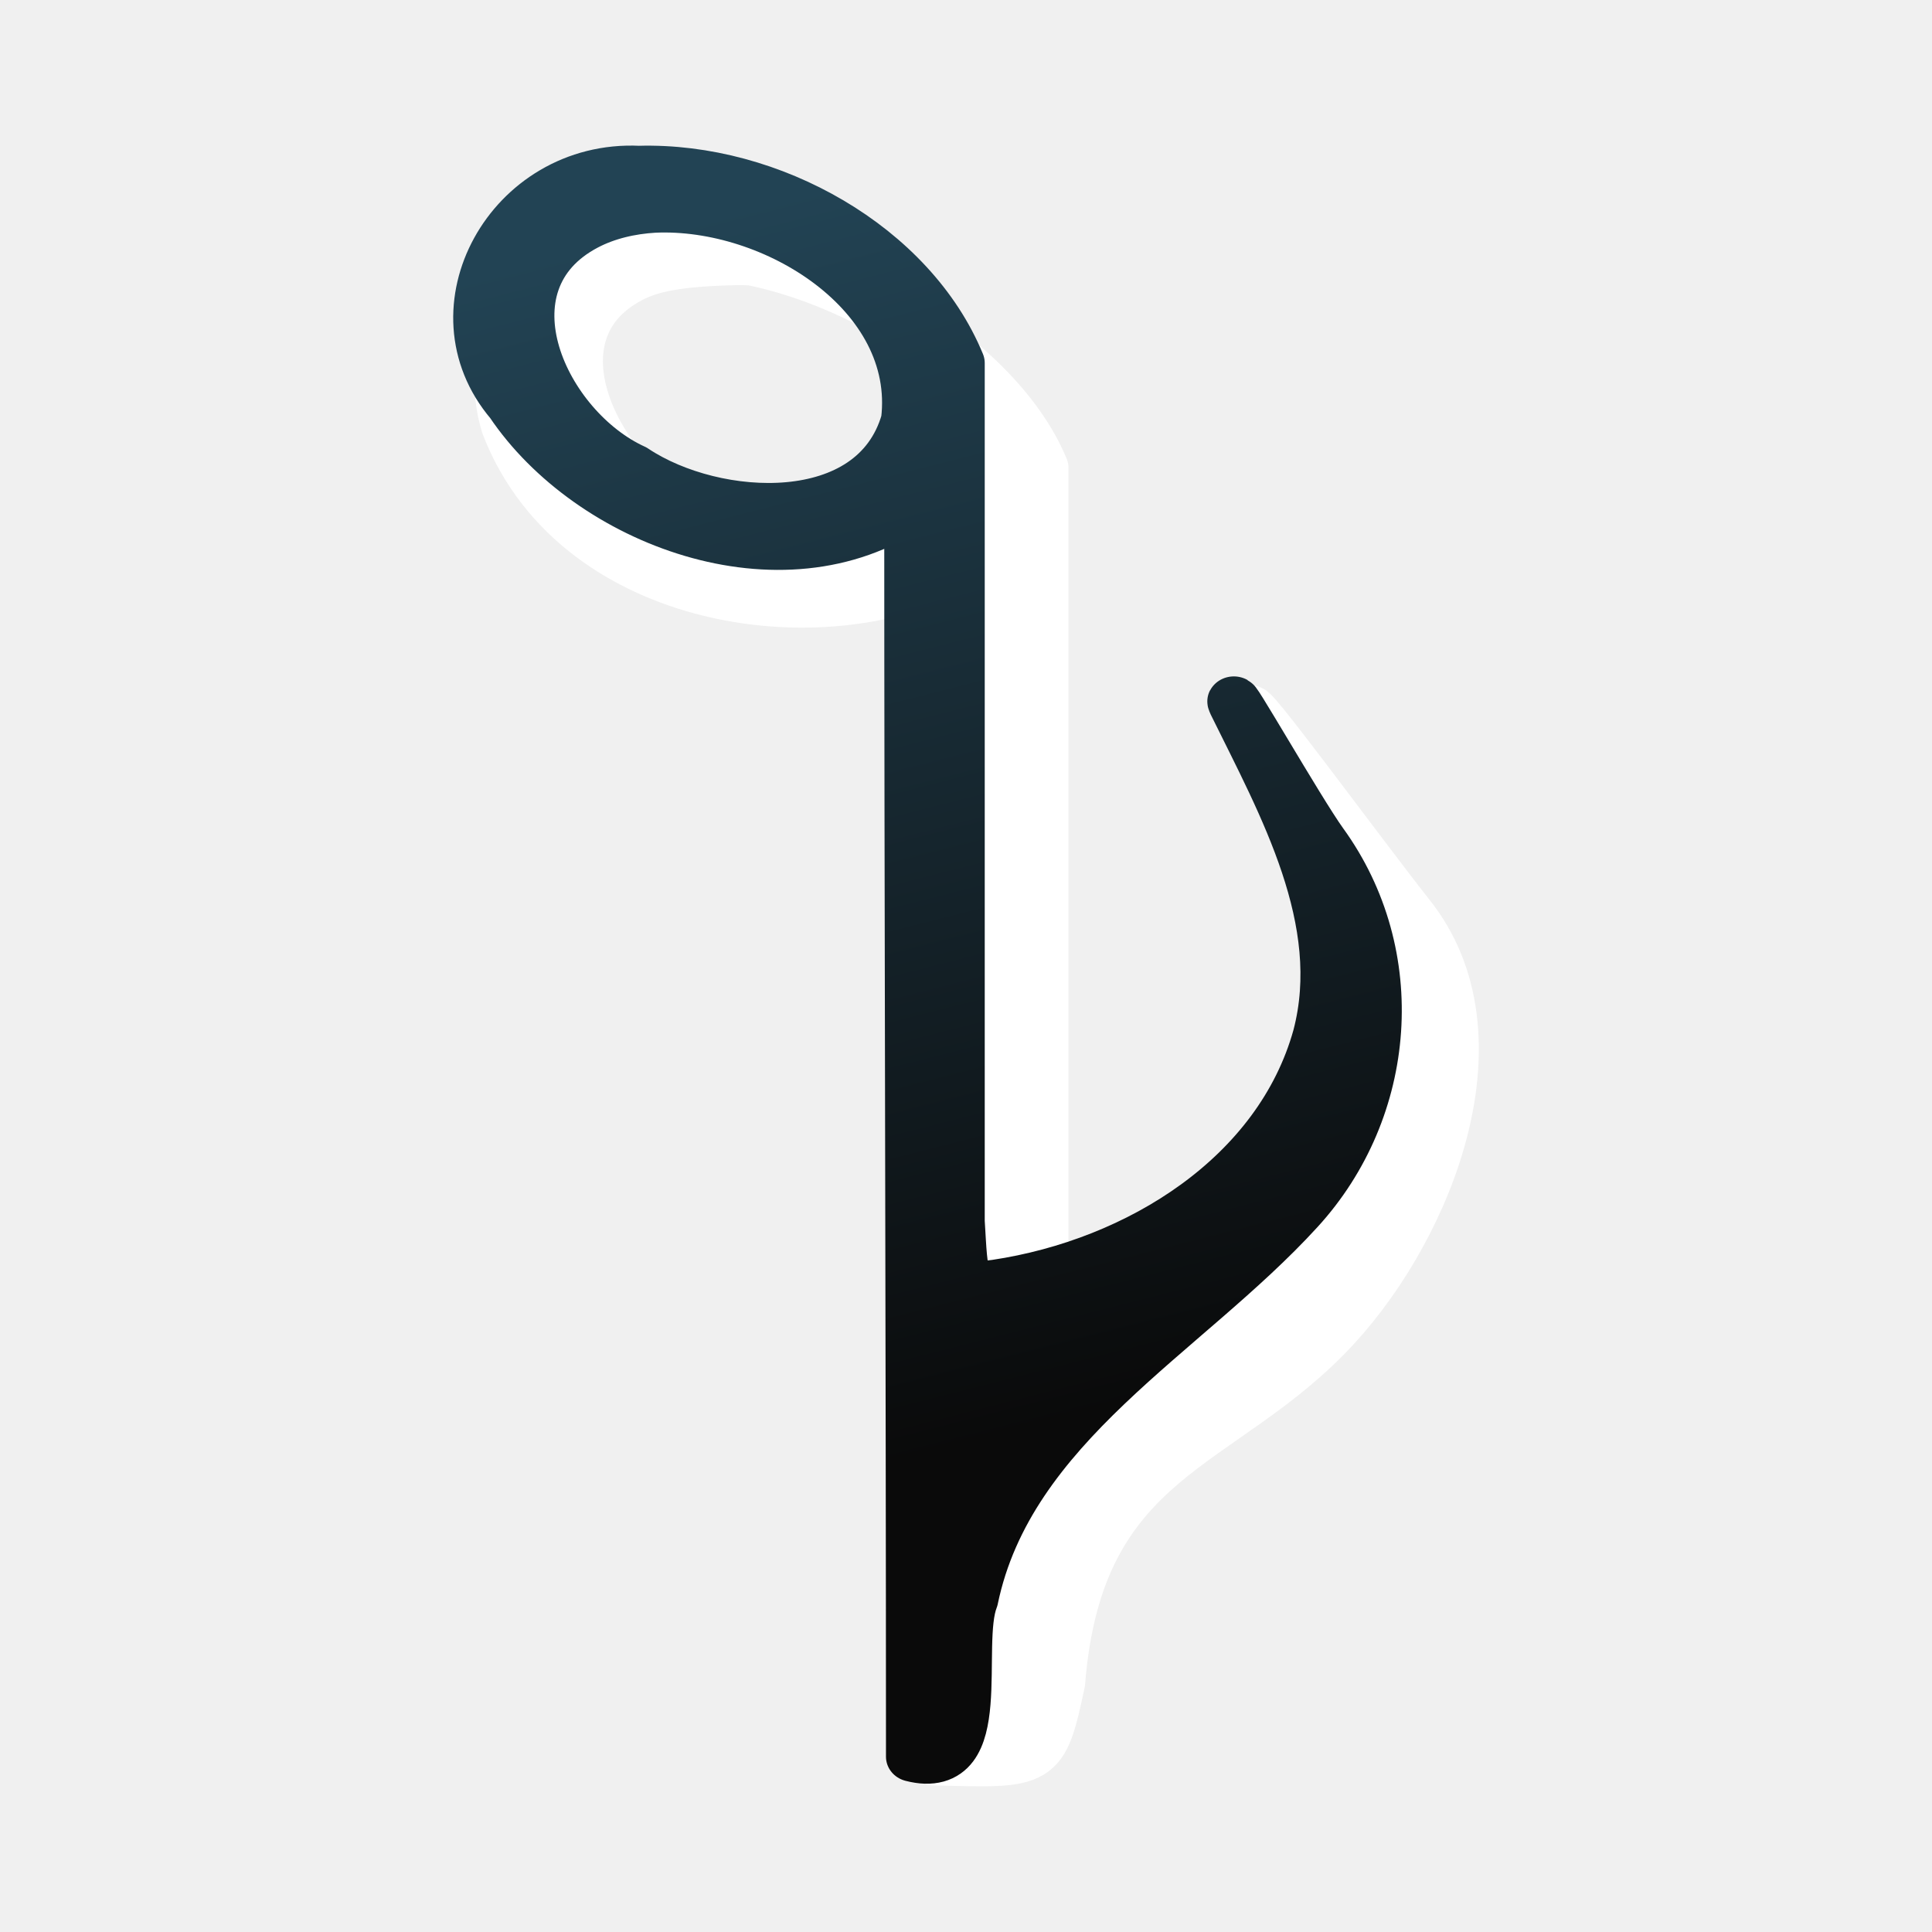
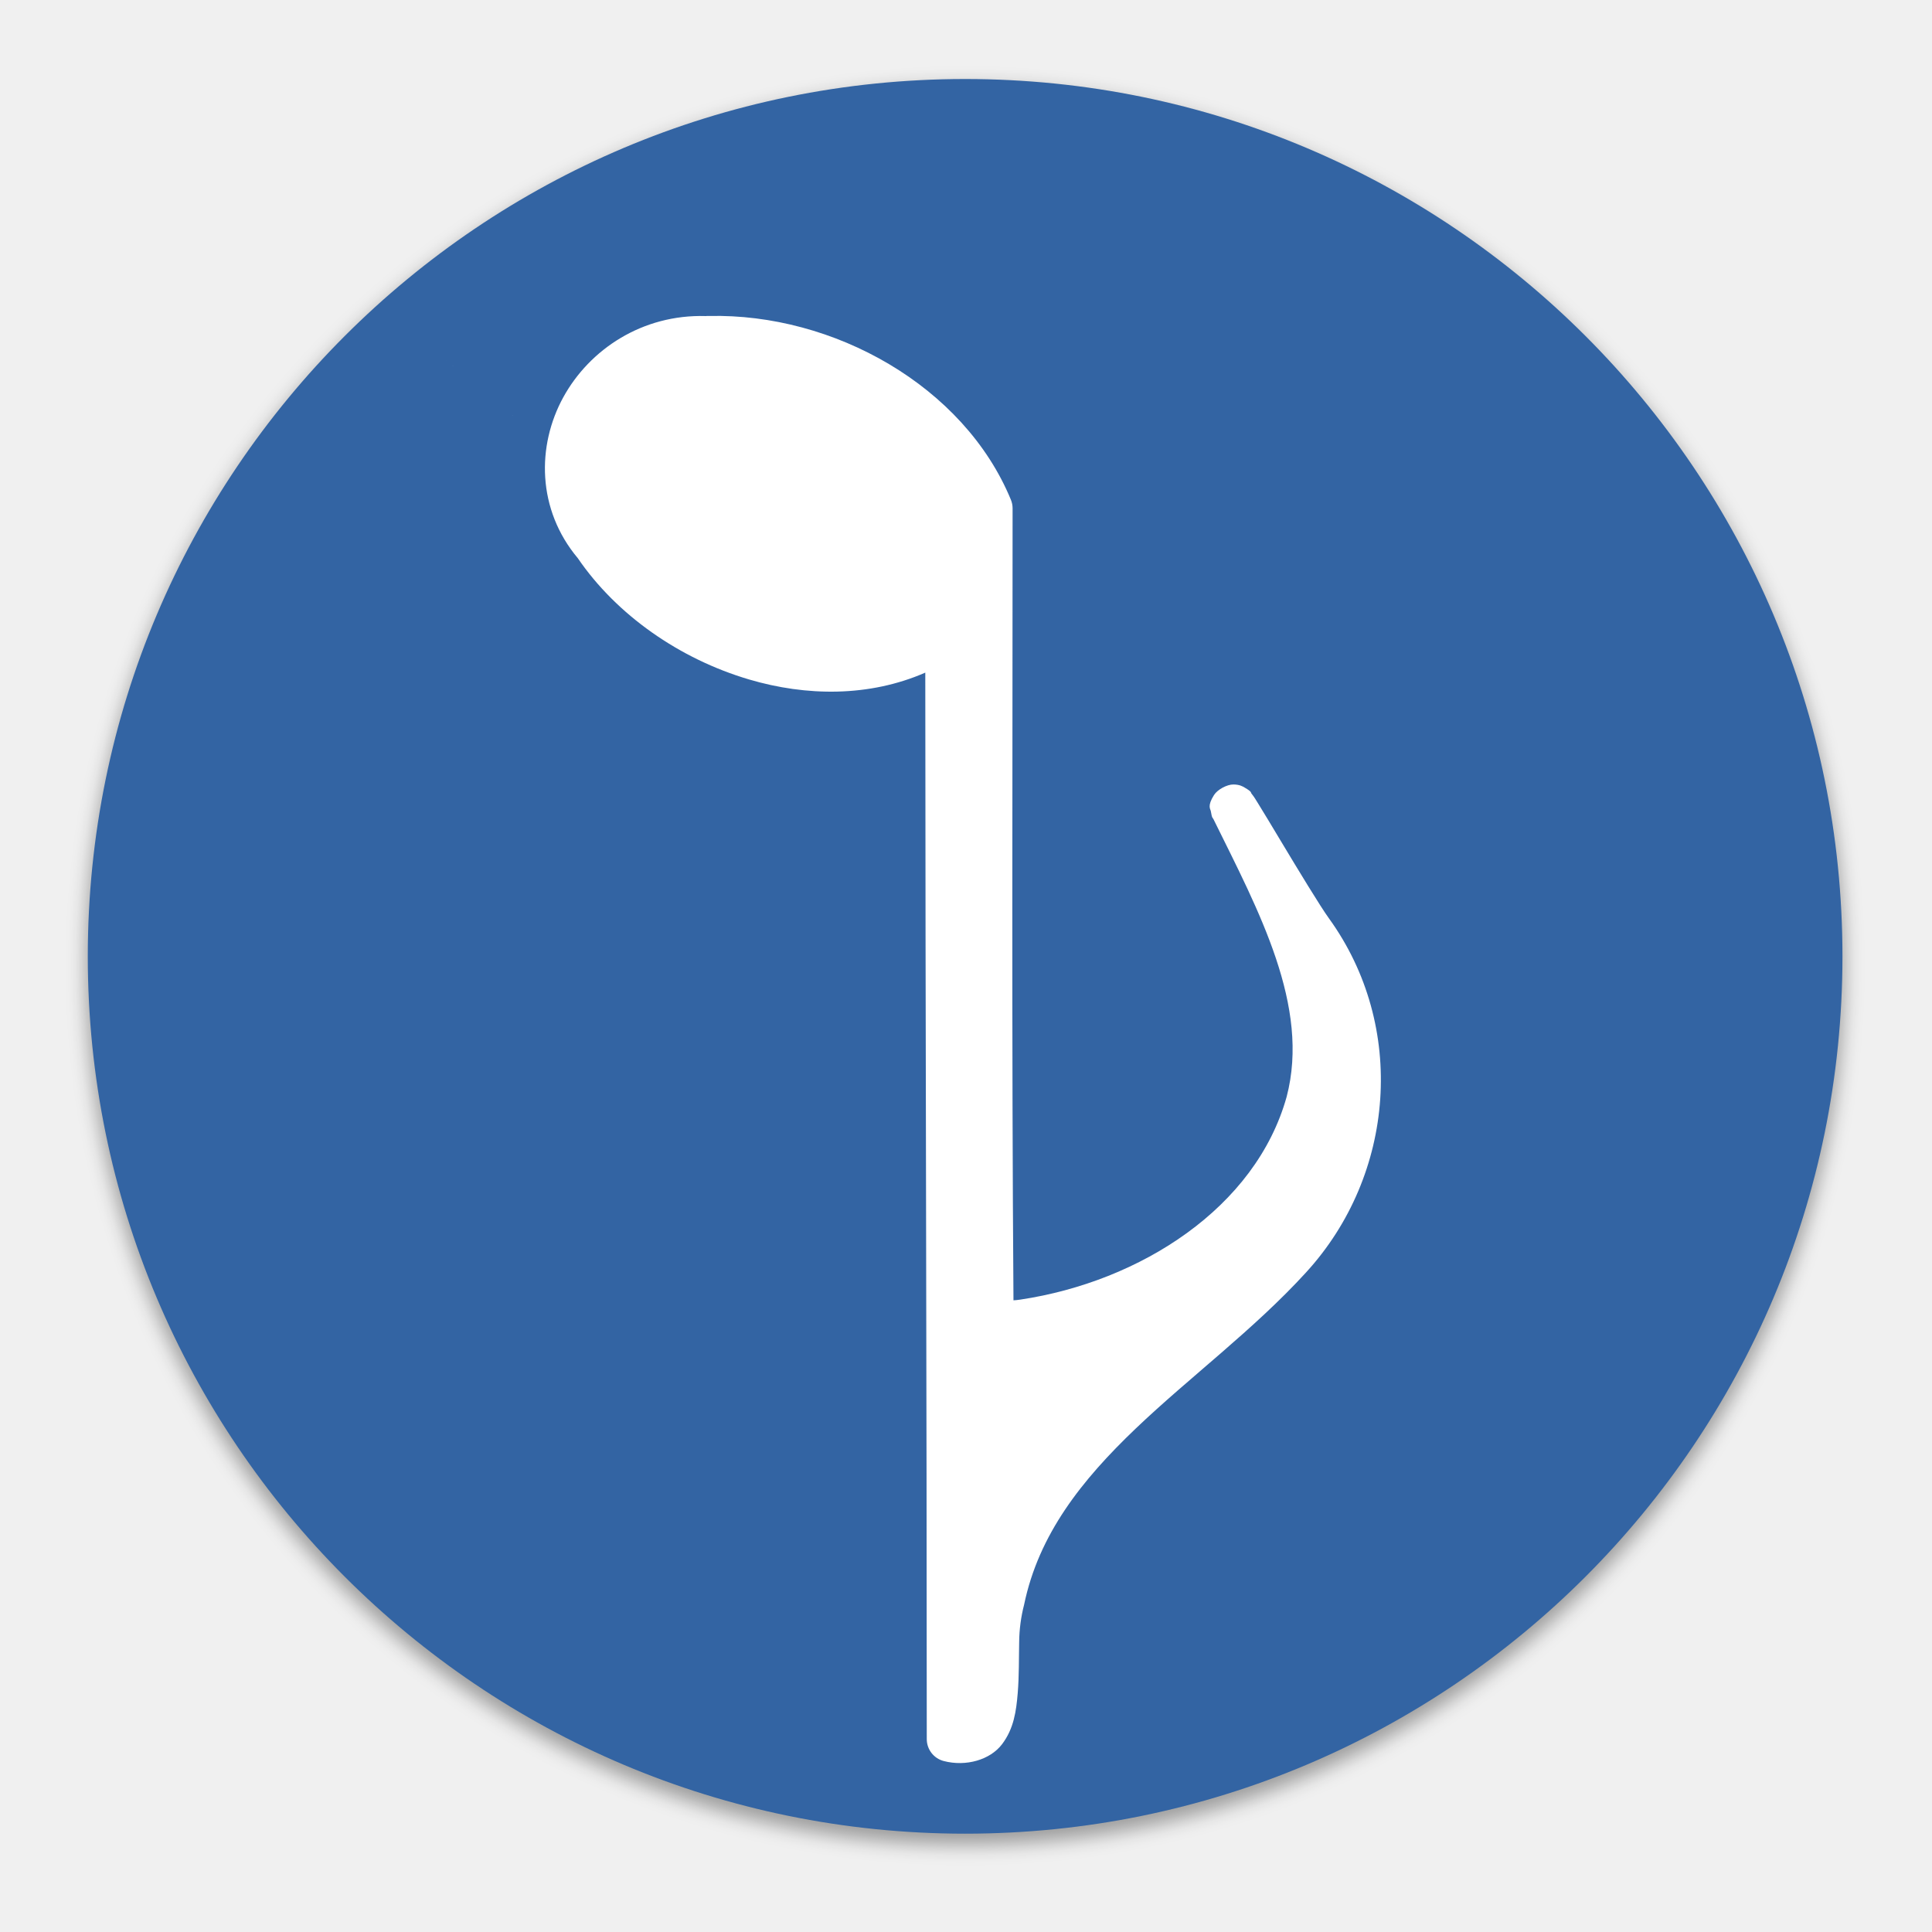
- <svg xmlns="http://www.w3.org/2000/svg" xmlns:xlink="http://www.w3.org/1999/xlink" width="64" height="64" id="svg7163" version="1.1">
-   <defs id="defs7165">
+ <svg xmlns="http://www.w3.org/2000/svg" xmlns:xlink="http://www.w3.org/1999/xlink" id="svg54" version="1.1" viewBox="0 0 270.933 270.933" height="1024" width="1024">
+   <defs id="defs48">
+     <circle id="path-1" cx="512" cy="512" r="465" />
+     <filter x="-2.0%" y="-1.5%" width="104.1%" height="104.1%" filterUnits="objectBoundingBox" id="filter-2">
+       <feMorphology radius="0.5" operator="dilate" in="SourceAlpha" result="shadowSpreadOuter1" id="feMorphology7" />
+       <feOffset dx="0" dy="5" in="shadowSpreadOuter1" result="shadowOffsetOuter1" id="feOffset9" />
+       <feGaussianBlur stdDeviation="5" in="shadowOffsetOuter1" result="shadowBlurOuter1" id="feGaussianBlur11" />
+       <feColorMatrix values="0 0 0 0 0   0 0 0 0 0   0 0 0 0 0  0 0 0 0.35 0" type="matrix" in="shadowBlurOuter1" id="feColorMatrix13" />
+     </filter>
+     <linearGradient x1="218.186" y1="188.499" x2="815.12" y2="779.581" id="linearGradient-3" gradientTransform="scale(0.9716458,1.029182)" gradientUnits="userSpaceOnUse">
+       <stop stop-color="#56CCF2" offset="0%" id="stop16" />
+       <stop stop-color="#2F80ED" offset="100%" id="stop18" />
+     </linearGradient>
    <linearGradient id="linearGradient2854">
      <stop style="stop-color:#0a0a0a;stop-opacity:1;" offset="0" id="stop2856" />
      <stop style="stop-color:#224354;stop-opacity:1;" offset="1" id="stop2858" />
    </linearGradient>
    <linearGradient xlink:href="#linearGradient2854" id="linearGradient2092" gradientUnits="userSpaceOnUse" gradientTransform="translate(-0.802232,-1.7937)" x1="22.892" y1="53.865" x2="6.669" y2="2.794" />
-     <linearGradient xlink:href="#linearGradient2854" id="linearGradient2094" gradientUnits="userSpaceOnUse" gradientTransform="translate(-0.802232,-1.7937)" x1="22.892" y1="53.865" x2="6.669" y2="2.794" />
-     <linearGradient xlink:href="#linearGradient2854" id="linearGradient2832" gradientUnits="userSpaceOnUse" gradientTransform="translate(-0.802232,-1.7937)" x1="22.892" y1="53.865" x2="6.669" y2="2.794" />
-     <linearGradient xlink:href="#linearGradient2854" id="linearGradient2834" gradientUnits="userSpaceOnUse" gradientTransform="translate(-0.802232,-1.7937)" x1="22.892" y1="53.865" x2="6.669" y2="2.794" />
    <linearGradient xlink:href="#linearGradient2854" id="linearGradient2807" gradientUnits="userSpaceOnUse" gradientTransform="matrix(0.25988,0,0,0.25988,0.03158064,-0.587767)" x1="22.892" y1="53.865" x2="10.679" y2="8.559" />
    <linearGradient xlink:href="#linearGradient2854" id="linearGradient5092" x1="5.907" y1="13.654" x2="2.645" y2="1.553" gradientUnits="userSpaceOnUse" gradientTransform="matrix(0.973,0,0,0.973,0.233667,0.125665)" />
-     <linearGradient xlink:href="#linearGradient2854" id="linearGradient5104" gradientUnits="userSpaceOnUse" gradientTransform="matrix(0.25988,0,0,0.25988,0.03158064,-0.587767)" x1="22.892" y1="53.865" x2="10.679" y2="8.559" />
-     <linearGradient xlink:href="#linearGradient2854" id="linearGradient5106" gradientUnits="userSpaceOnUse" gradientTransform="matrix(0.973,0,0,0.973,0.233667,0.125665)" x1="5.907" y1="13.654" x2="2.645" y2="1.553" />
    <linearGradient xlink:href="#linearGradient2854" id="linearGradient5109" gradientUnits="userSpaceOnUse" gradientTransform="matrix(0.25988,0,0,0.25988,0.09824731,-0.587767)" x1="22.892" y1="53.865" x2="10.679" y2="8.559" />
    <linearGradient xlink:href="#linearGradient2854" id="linearGradient5111" gradientUnits="userSpaceOnUse" gradientTransform="matrix(0.973,0,0,0.973,0.300334,0.125665)" x1="5.907" y1="13.654" x2="2.645" y2="1.553" />
-     <linearGradient xlink:href="#linearGradient2854" id="linearGradient5118" gradientUnits="userSpaceOnUse" gradientTransform="matrix(0.25988,0,0,0.25988,0.09824731,-0.587767)" x1="22.892" y1="53.865" x2="10.679" y2="8.559" />
-     <linearGradient xlink:href="#linearGradient2854" id="linearGradient5120" gradientUnits="userSpaceOnUse" gradientTransform="matrix(0.973,0,0,0.973,0.300334,0.125665)" x1="5.907" y1="13.654" x2="2.645" y2="1.553" />
  </defs>
-   <g id="layer1" transform="translate(0,48)">
-     <g id="g5114" transform="matrix(3.60294,0,0,3.400543,0.3600188,-43.17733)">
-       <path style="fill:#ffffff;fill-opacity:1;fill-rule:nonzero;stroke:#ffffff;stroke-width:0.486;stroke-linecap:butt;stroke-linejoin:round;stroke-miterlimit:4;stroke-opacity:1;stroke-dasharray:none" d="M 6.18,1.057 C 5.014,0.997 4.29,1.784 4.567,2.729 5.231,4.565 7.693,4.848 8.88,3.986 c 0,3.9 -0.393,7.845 -0.393,11.745 0.973,0.027 0.983,0.05 1.147,-0.755 C 9.801,12.73 11.131,12.715 12.174,11.504 13.028,10.515 13.724,8.664 12.852,7.497 12.43,6.933 11.29,5.281 11.394,5.523 c 0.461,0.992 1.521,2.773 1.241,3.897 -0.354,1.349 -1.645,2.21 -2.967,2.419 -0.338,0.051 -0.153,-0.052 -0.187,-0.614 0,-2.788 0,-5.298 0,-8.086 C 9.038,2.002 7.384,1.02 6.18,1.057 z m 0.44,0.061 C 7.74,1.064 8.99,2.2 8.849,3.425 8.559,4.508 7.014,4.22 6.262,3.689 5.427,3.284 4.675,1.855 5.687,1.292 5.88,1.185 6.133,1.132 6.62,1.118 z" id="path5094" />
-       <path id="path7097" d="M 5.773,0.245 C 4.607,0.185 3.868,1.594 4.605,2.513 5.336,3.665 7.087,4.369 8.273,3.507 c 0,3.9 0.016,8.288 0.016,12.188 0.706,0.194 0.38,-1.085 0.546,-1.533 0.331,-1.693 1.951,-2.574 2.994,-3.785 0.854,-0.988 0.967,-2.498 0.218,-3.592 C 11.836,6.475 11.15,5.203 11.254,5.444 11.715,6.436 12.307,7.55 12.028,8.675 11.674,10.024 10.383,10.885 9.061,11.095 8.723,11.146 8.744,11.042 8.711,10.481 c 0,-2.788 0,-5.575 0,-8.363 C 8.268,0.979 6.977,0.208 5.773,0.245 z M 5.913,0.606 C 7.033,0.552 8.383,1.455 8.243,2.679 7.952,3.763 6.472,3.682 5.721,3.151 4.885,2.746 4.268,1.343 5.28,0.78 5.473,0.673 5.693,0.62 5.913,0.606 z" style="fill:url(#linearGradient5118);fill-opacity:1;fill-rule:nonzero;stroke:url(#linearGradient5120);stroke-width:0.486;stroke-linecap:butt;stroke-linejoin:round;stroke-miterlimit:4;stroke-opacity:1;stroke-dasharray:none" />
+   <g id="layer1">
+     <g transform="matrix(0.2645833,0,0,0.2645833,-0.1230301,-1.353343)" id="g290">
+       <use style="fill-rule:evenodd;stroke:none;stroke-width:1" fill="#000000" fill-opacity="1" filter="url(#filter-2)" xlink:href="#path-1" id="use23" x="0" y="0" width="100%" height="100%" />
+       <use style="fill:#3364a3;fill-opacity:1;stroke:none;stroke-width:1" fill="#ffffff" fill-rule="evenodd" xlink:href="#path-1" id="use25" x="0" y="0" width="100%" height="100%" />
+       <g id="g1044" style="opacity:1" transform="matrix(0.9513222,0,0,0.9513222,20.22791,-2.010924)">
+         <path style="color:#000000;font-style:normal;font-variant:normal;font-weight:normal;font-stretch:normal;font-size:medium;line-height:normal;font-family:sans-serif;font-variant-ligatures:normal;font-variant-position:normal;font-variant-caps:normal;font-variant-numeric:normal;font-variant-alternates:normal;font-variant-east-asian:normal;font-feature-settings:normal;font-variation-settings:normal;text-indent:0;text-align:start;text-decoration:none;text-decoration-line:none;text-decoration-style:solid;text-decoration-color:#000000;letter-spacing:normal;word-spacing:normal;text-transform:none;writing-mode:lr-tb;direction:ltr;text-orientation:mixed;dominant-baseline:auto;baseline-shift:baseline;text-anchor:start;white-space:normal;shape-padding:0;shape-margin:0;inline-size:0;clip-rule:nonzero;display:inline;overflow:visible;visibility:visible;isolation:auto;mix-blend-mode:normal;color-interpolation:sRGB;color-interpolation-filters:linearRGB;solid-color:#000000;solid-opacity:1;vector-effect:none;fill:#ffffff;fill-opacity:1;fill-rule:nonzero;stroke:none;stroke-width:25.251;stroke-linecap:butt;stroke-linejoin:round;stroke-miterlimit:4;stroke-dasharray:none;stroke-dashoffset:0;stroke-opacity:1;color-rendering:auto;image-rendering:auto;shape-rendering:auto;text-rendering:auto;enable-background:accumulate;stop-color:#000000;stop-opacity:1" d="m 373.581,196.15 c -62.374,-3.06 -101.955,68.121 -62.502,114.552 39.133,58.139 132.786,93.716 196.258,50.2 0,196.958 0.855,418.553 0.855,615.511 37.789,9.8 20.35,-54.796 29.241,-77.44 17.712,-85.507 104.383,-129.969 160.186,-191.146 45.674,-49.903 51.717,-126.162 11.688,-181.419 -11.338,-15.652 -48.019,-79.9 -42.487,-67.696 24.686,50.101 56.394,106.354 41.436,163.159 -18.961,68.121 -87.994,111.599 -158.773,122.183 -18.089,2.585 -16.928,-2.629 -18.728,-30.989 V 290.717 C 507.052,233.233 438.003,194.279 373.58,196.15 Z m 7.485,18.23 c 59.93,-2.755 132.186,42.861 124.656,104.706 -15.538,54.714 -94.721,50.64 -134.943,23.815 -44.705,-20.454 -77.708,-91.325 -23.59,-119.762 10.36,-5.396 22.12,-8.082 33.876,-8.76 z" id="path1046" />
+         <path style="color:#000000;font-style:normal;font-variant:normal;font-weight:normal;font-stretch:normal;font-size:medium;line-height:normal;font-family:sans-serif;font-variant-ligatures:normal;font-variant-position:normal;font-variant-caps:normal;font-variant-numeric:normal;font-variant-alternates:normal;font-variant-east-asian:normal;font-feature-settings:normal;font-variation-settings:normal;text-indent:0;text-align:start;text-decoration:none;text-decoration-line:none;text-decoration-style:solid;text-decoration-color:#000000;letter-spacing:normal;word-spacing:normal;text-transform:none;writing-mode:lr-tb;direction:ltr;text-orientation:mixed;dominant-baseline:auto;baseline-shift:baseline;text-anchor:start;white-space:normal;shape-padding:0;shape-margin:0;inline-size:0;clip-rule:nonzero;display:inline;overflow:visible;visibility:visible;isolation:auto;mix-blend-mode:normal;color-interpolation:sRGB;color-interpolation-filters:linearRGB;solid-color:#000000;solid-opacity:1;vector-effect:none;fill:#ffffff;fill-opacity:1;fill-rule:nonzero;stroke:none;stroke-width:25.251;stroke-linecap:butt;stroke-linejoin:round;stroke-miterlimit:4;stroke-dasharray:none;stroke-dashoffset:0;stroke-opacity:1;color-rendering:auto;image-rendering:auto;shape-rendering:auto;text-rendering:auto;enable-background:accumulate;stop-color:#000000;stop-opacity:1" d="m 373.213,183.529 c -0.264,0.009 -0.527,0.027 -0.789,0.053 -35.297,-1.032 -64.671,18.506 -79.344,45.203 -14.859,27.035 -14.744,62.548 8.096,89.732 21.554,31.57 56.618,56.06 95.322,67.512 32.044,9.481 67.099,9.828 98.242,-3.795 0.055,191.756 0.826,404.081 0.826,594.178 -3.3e-4,5.752 3.887,10.778 9.455,12.223 12.481,3.237 25.894,-0.681 32.488,-9.371 6.594,-8.69 7.906,-18.556 8.721,-28.359 0.815,-9.804 0.621,-19.887 0.818,-28.613 0.055,-7.002 1.045,-14.238 2.746,-20.758 8.114,-39.174 32.09,-69.42 62.164,-98.123 30.069,-28.699 65.907,-55.198 94.973,-87.059 l 0.01,-0.012 c 49.615,-54.219 56.208,-137.126 12.59,-197.338 -4.649,-6.418 -17.077,-26.896 -26.969,-43.383 -4.946,-8.243 -9.357,-15.606 -12.32,-20.359 -1.482,-2.377 -2.093,-3.547 -3.793,-5.672 -0.425,-0.531 0.445,-0.872 -3.818,-3.332 -1.066,-0.615 -2.693,-1.664 -6.211,-1.701 -3.518,-0.037 -8.843,2.776 -10.803,5.852 -3.92,6.151 -1.998,7.827 -1.812,8.947 0.743,4.483 1.058,3.564 1.516,4.572 0.056,0.123 0.114,0.246 0.174,0.367 24.908,50.551 53.825,103.72 40.574,154.262 -17.236,61.776 -81.48,102.978 -148.4,113.002 -1.783,0.252 -2.823,0.357 -3.797,0.389 -1.055,-143.245 -0.49,-295.065 -0.49,-441.229 -2e-5,-1.651 -0.324,-3.286 -0.953,-4.812 -26.107,-63.315 -98.758,-103.982 -168.229,-102.365 -0.206,0.005 -0.413,-0.011 -0.619,-0.006 -0.122,0.003 -0.245,-0.007 -0.367,-0.004 z m 4.572,148.869 c -266.032,-220.19 -133.016,-110.095 0,0 z m 278.947,132.965 c -0.183,-0.228 0.473,0.733 0.537,0.838 -0.464,-0.49 -0.438,-0.713 -0.537,-0.838 z m 66.451,146.383 c -0.616,31.638 -12.463,63.065 -34.879,87.557 l -0.014,0.016 c -26.734,29.309 -62.127,55.626 -93.768,85.824 -31.546,30.109 -59.671,64.742 -69.35,110.869 -2.896,8.342 -3.168,16.844 -3.369,25.707 -0.214,9.448 -0.078,19.145 -0.738,27.096 -0.067,0.802 -0.194,1.475 -0.285,2.232 -0.023,-68.308 -0.154,-139.708 -0.293,-211.344 0.551,1.965 1.167,3.921 2.162,5.973 2.384,4.913 8.303,9.673 13.689,10.916 5.387,1.243 9.836,0.688 14.928,-0.039 0.027,-0.004 0.055,-0.008 0.082,-0.012 74.593,-11.154 148.357,-56.874 169.068,-131.285 0.016,-0.057 0.032,-0.113 0.047,-0.17 1.176,-4.468 2.034,-8.912 2.719,-13.34 z" id="path1048" />
+       </g>
    </g>
  </g>
</svg>
